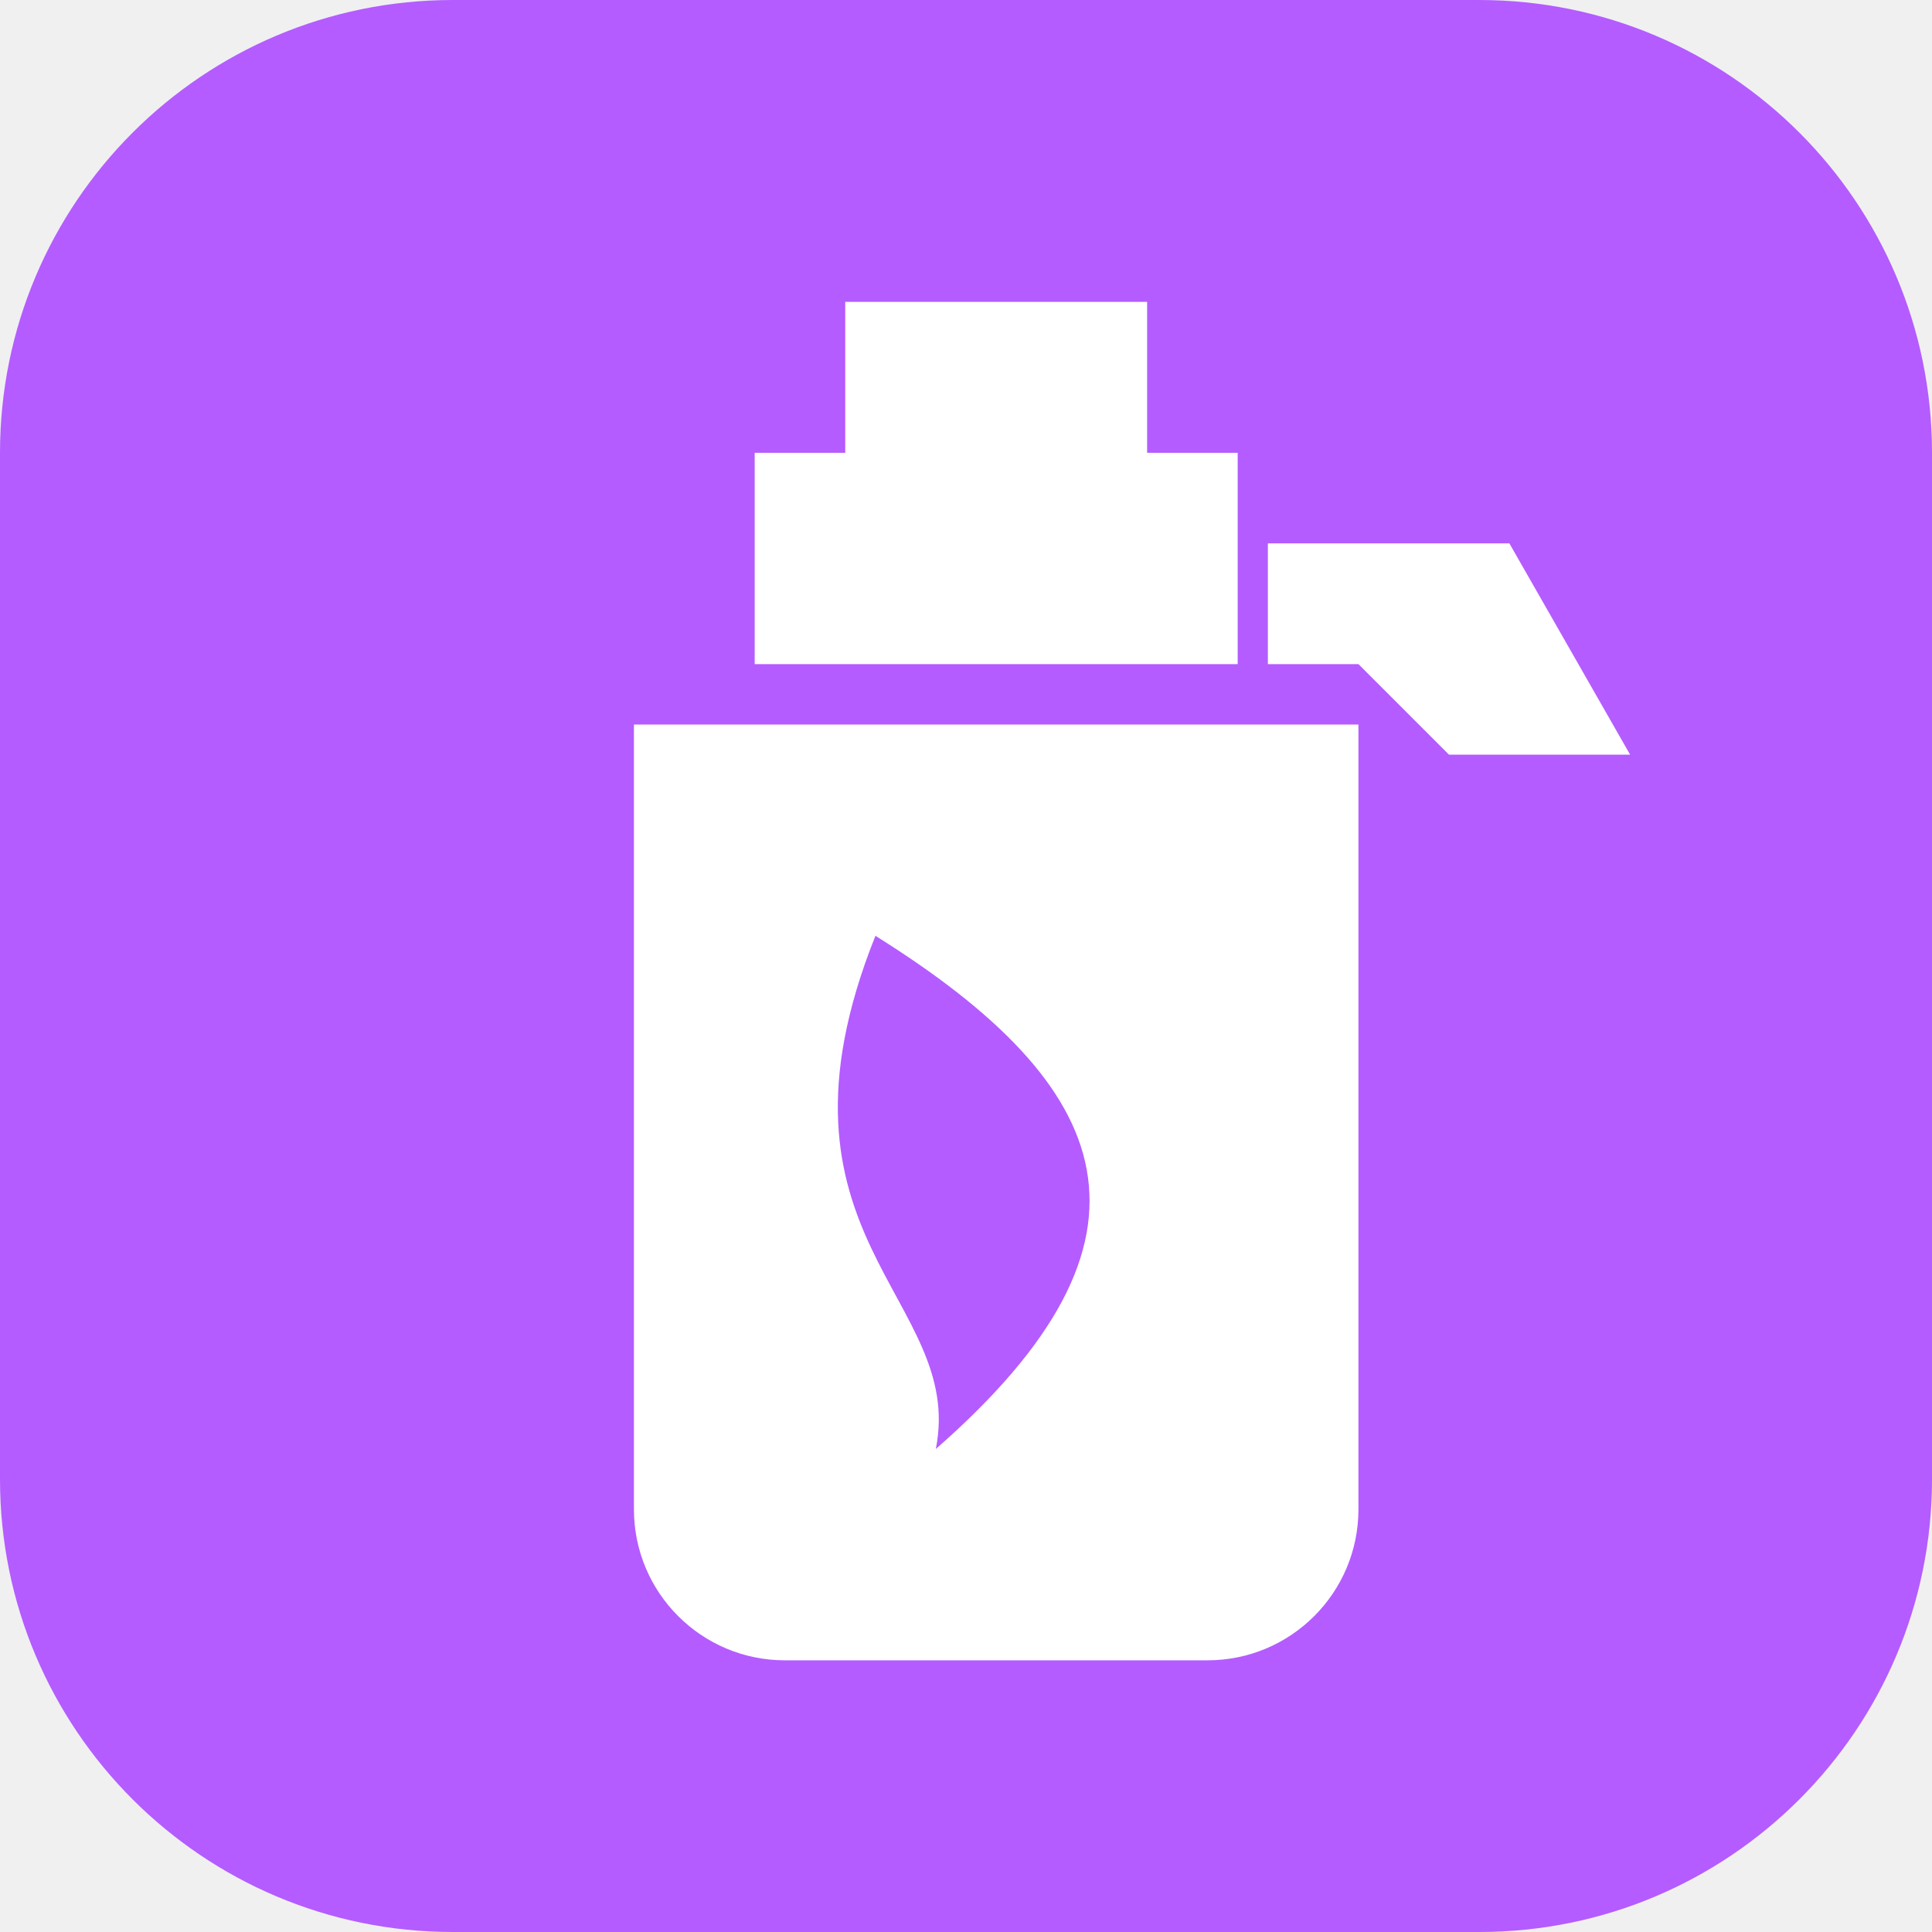
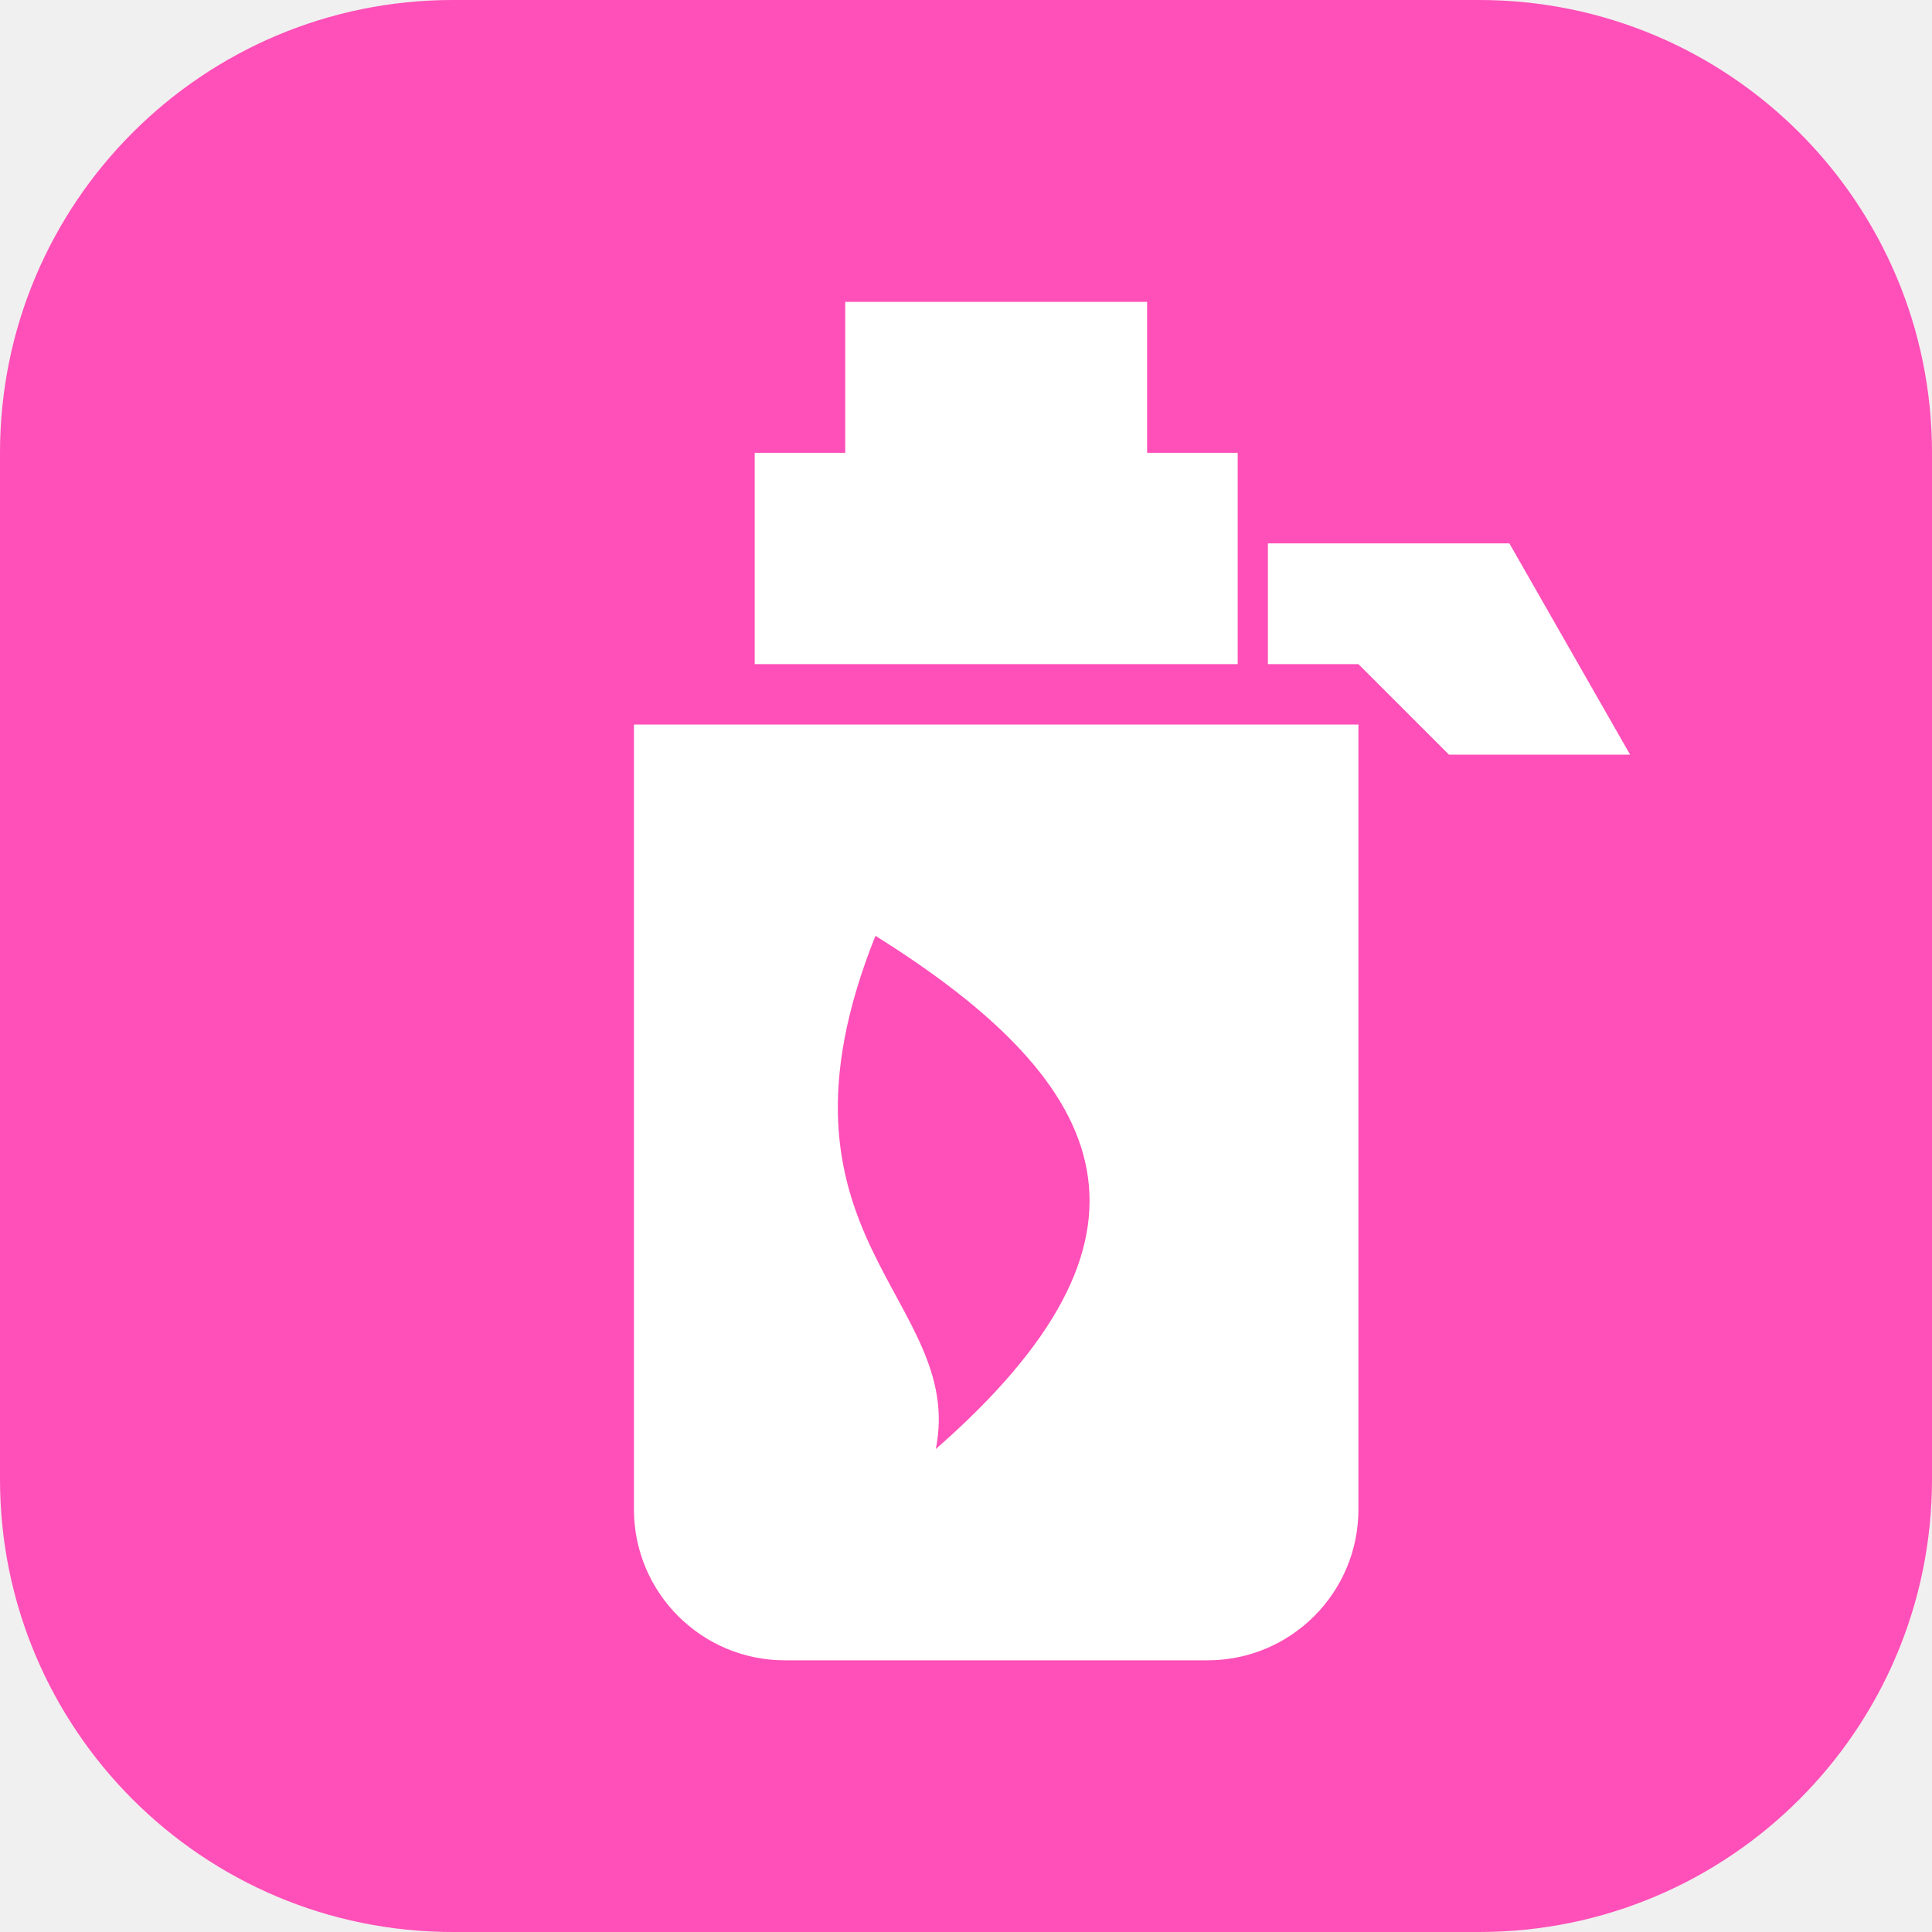
<svg xmlns="http://www.w3.org/2000/svg" viewBox="0 0 64 64">
-   <rect width="64" height="64" rx="15" fill="#b45cff" />
+   <rect width="64" height="64" rx="15" fill="#ff4fb8" />
  <path d="M25 15h16v7H25zM21 24h24v26a5 5 0 0 1-5 5H26a5 5 0 0 1-5-5z" fill="#ffffff" />
  <path d="M28 10h10v6H28zm14 8h8l4 7h-6l-3-3h-3z" fill="#ffffff" />
-   <path d="M29 31c8 5 10 10 2 17 1-5-6-7-2-17z" fill="#b45cff" />
+   <path d="M29 31c8 5 10 10 2 17 1-5-6-7-2-17z" fill="#ff4fb8" />
</svg>
